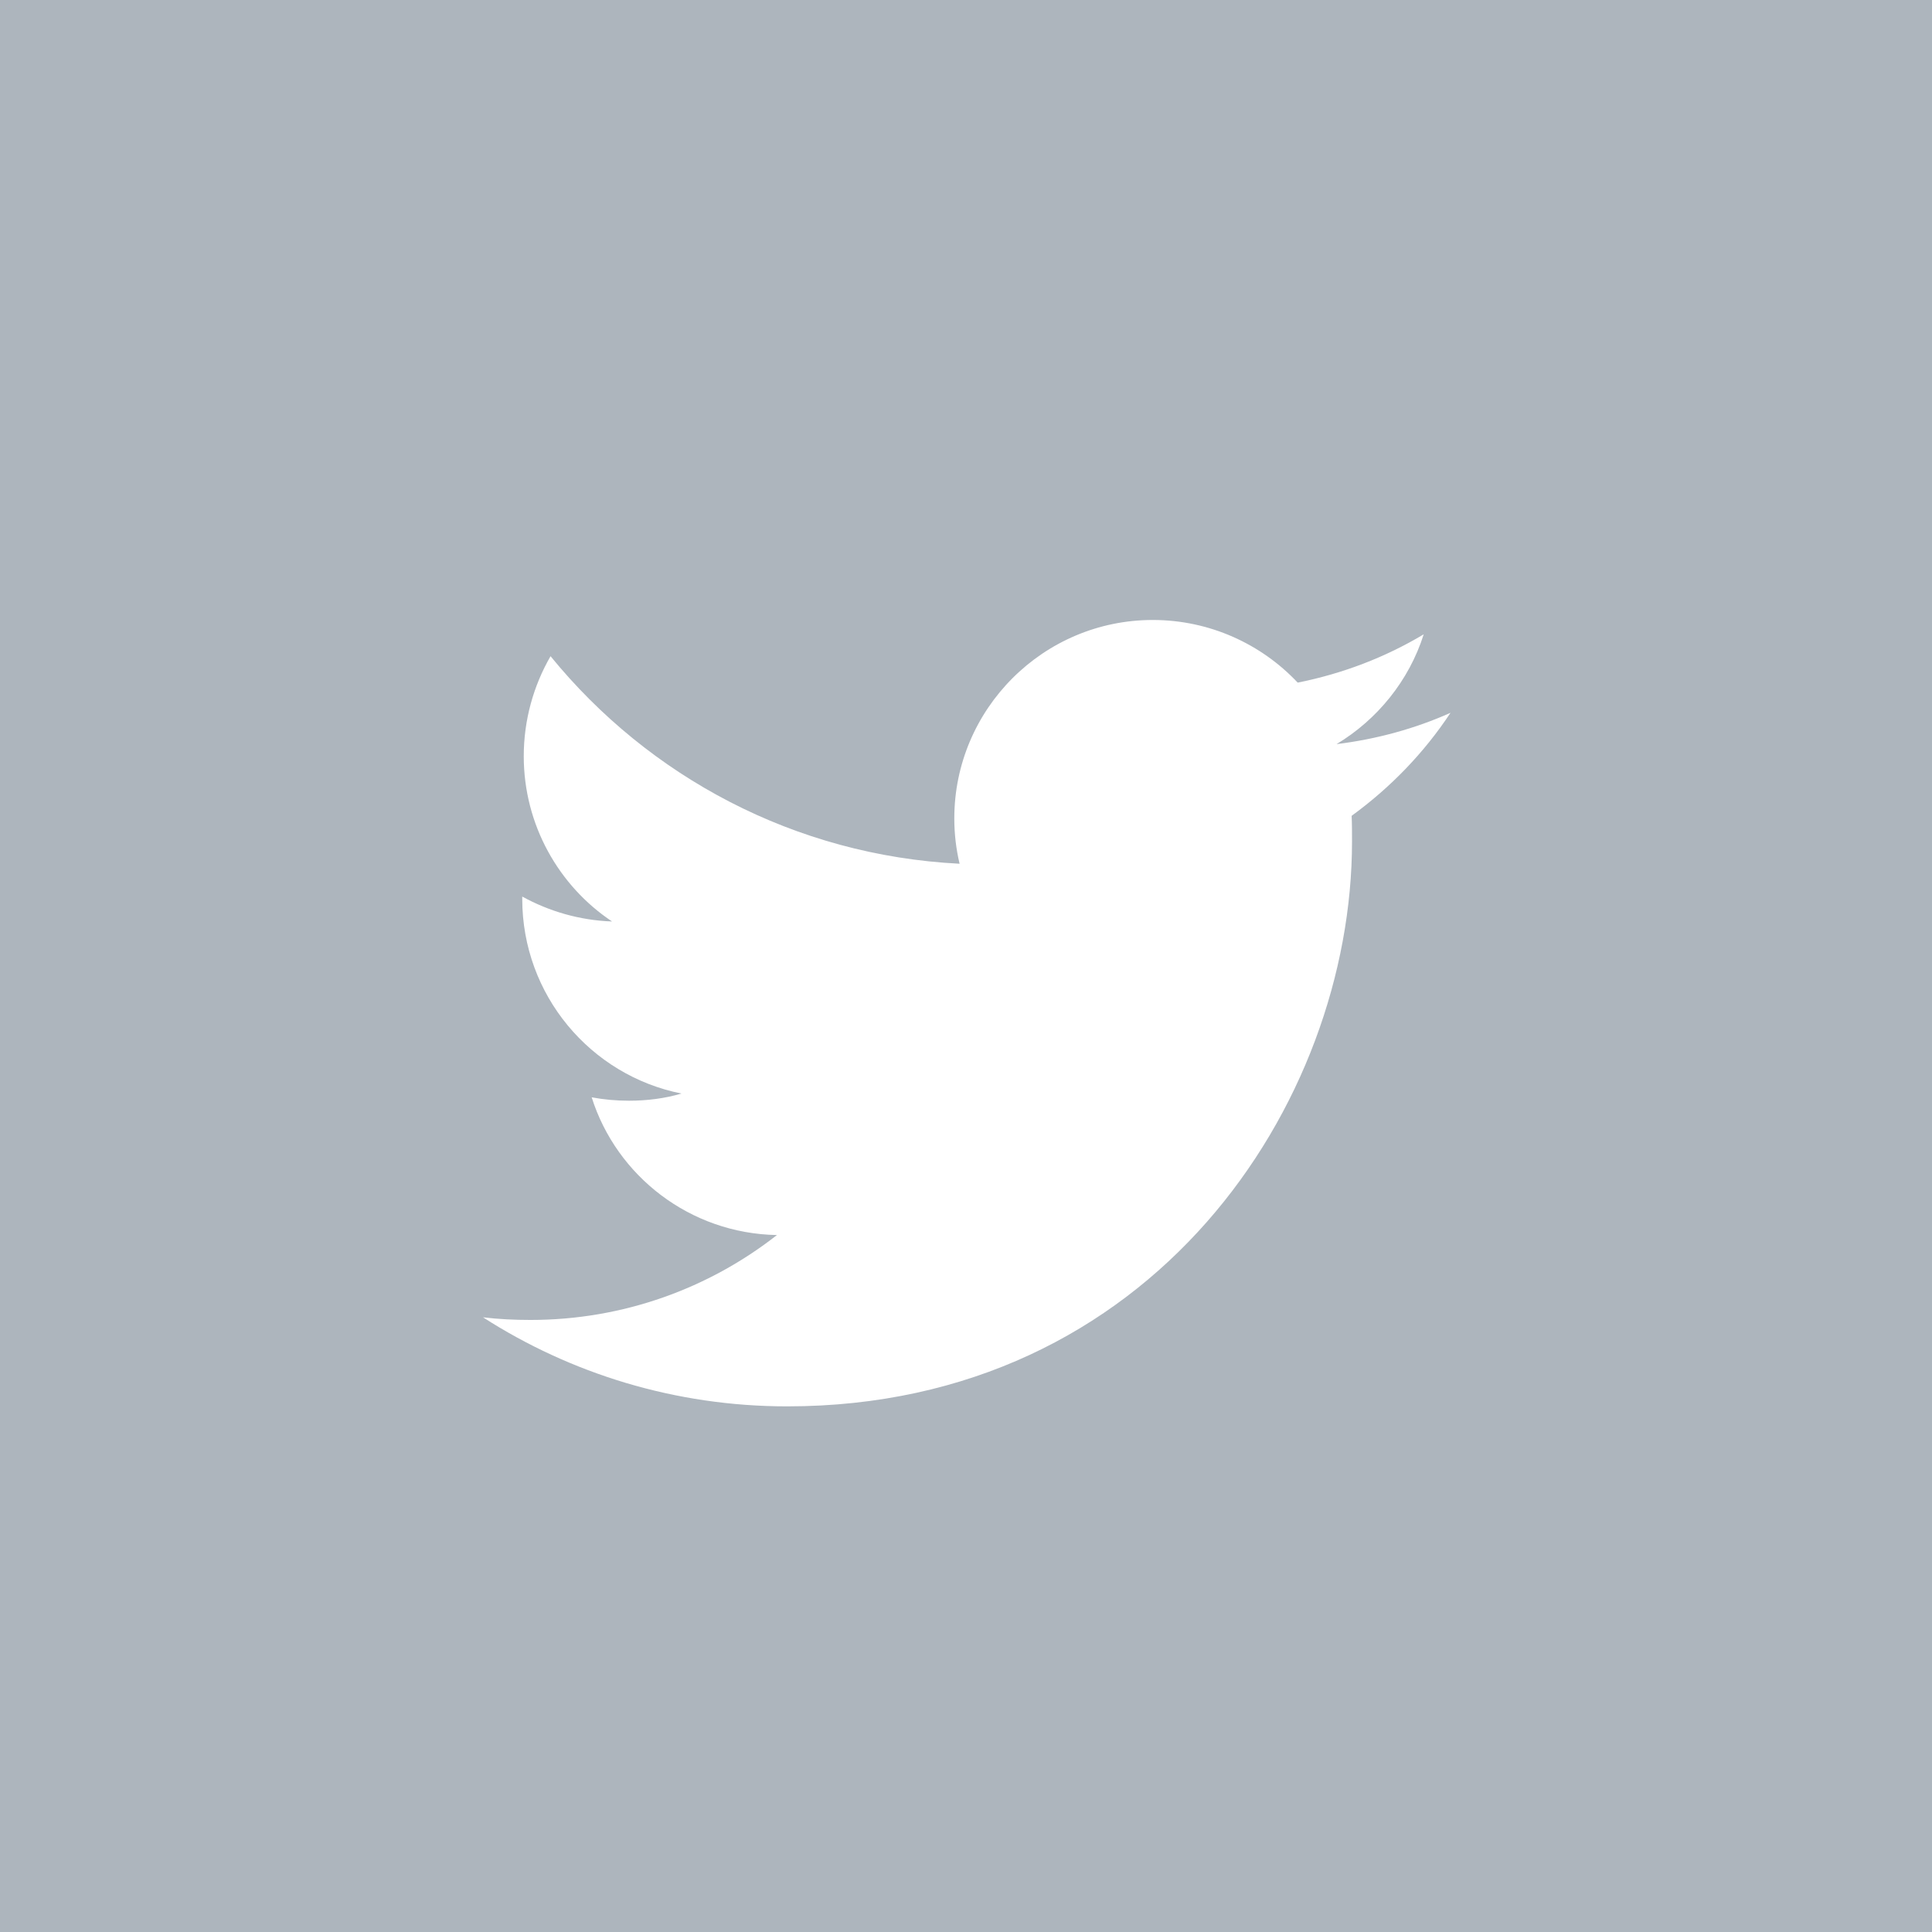
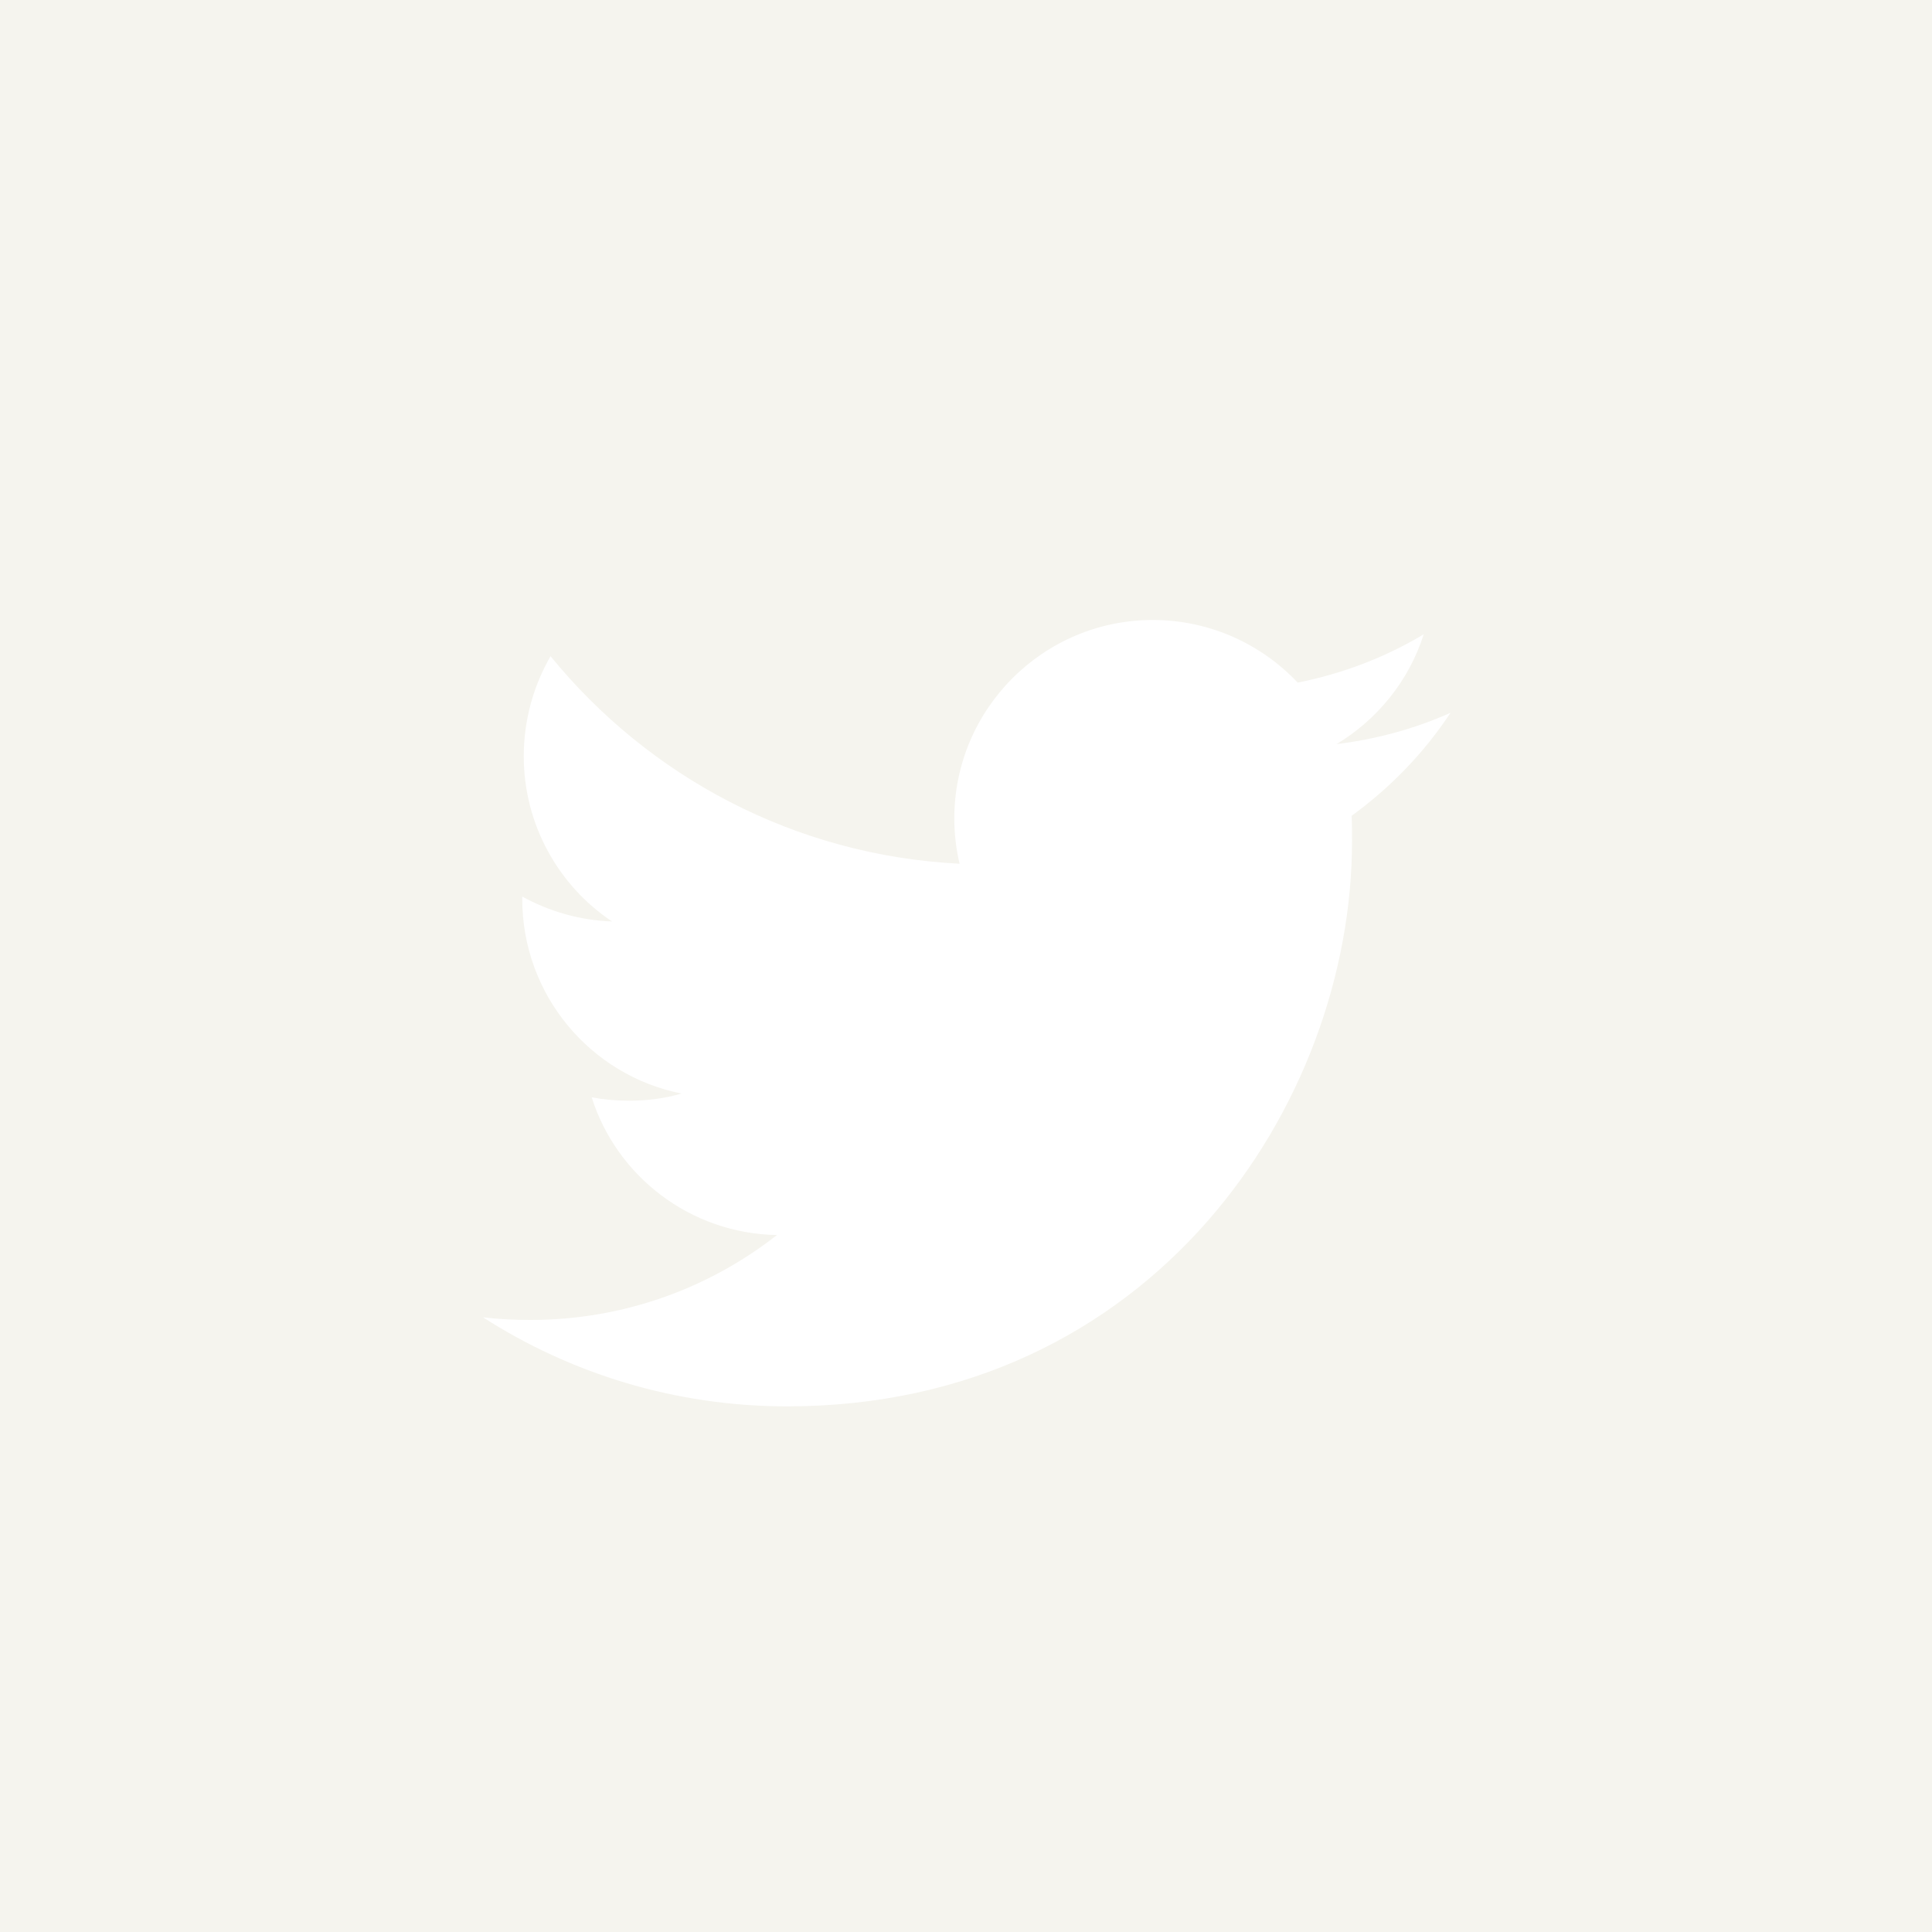
- <svg xmlns="http://www.w3.org/2000/svg" fill="#adb5bd" height="200px" width="200px" version="1.1" id="Layer_1" viewBox="-143 145 512 512" xml:space="preserve">
+ <svg xmlns="http://www.w3.org/2000/svg" fill="#f5f4ee" height="200px" width="200px" version="1.1" id="Layer_1" viewBox="-143 145 512 512" xml:space="preserve">
  <g id="SVGRepo_bgCarrier" stroke-width="0" />
  <g id="SVGRepo_tracerCarrier" stroke-linecap="round" stroke-linejoin="round" />
  <g id="SVGRepo_iconCarrier">
    <path d="M-143,145v512h512V145H-143z M215.2,361.2c0.1,2.2,0.1,4.5,0.1,6.8c0,69.5-52.9,149.7-149.7,149.7 c-29.7,0-57.4-8.7-80.6-23.6c4.1,0.5,8.3,0.7,12.6,0.7c24.6,0,47.3-8.4,65.3-22.5c-23-0.4-42.5-15.6-49.1-36.5 c3.2,0.6,6.5,0.9,9.9,0.9c4.8,0,9.5-0.6,13.9-1.9C13.5,430-4.6,408.7-4.6,383.2v-0.6c7.1,3.9,15.2,6.3,23.8,6.6 c-14.1-9.4-23.4-25.6-23.4-43.8c0-9.6,2.6-18.7,7.1-26.5c26,31.9,64.7,52.8,108.4,55c-0.9-3.8-1.4-7.8-1.4-12 c0-29,23.6-52.6,52.6-52.6c15.1,0,28.8,6.4,38.4,16.6c12-2.4,23.2-6.7,33.4-12.8c-3.9,12.3-12.3,22.6-23.1,29.1 c10.6-1.3,20.8-4.1,30.2-8.3C234.4,344.5,225.5,353.7,215.2,361.2z" />
  </g>
</svg>
